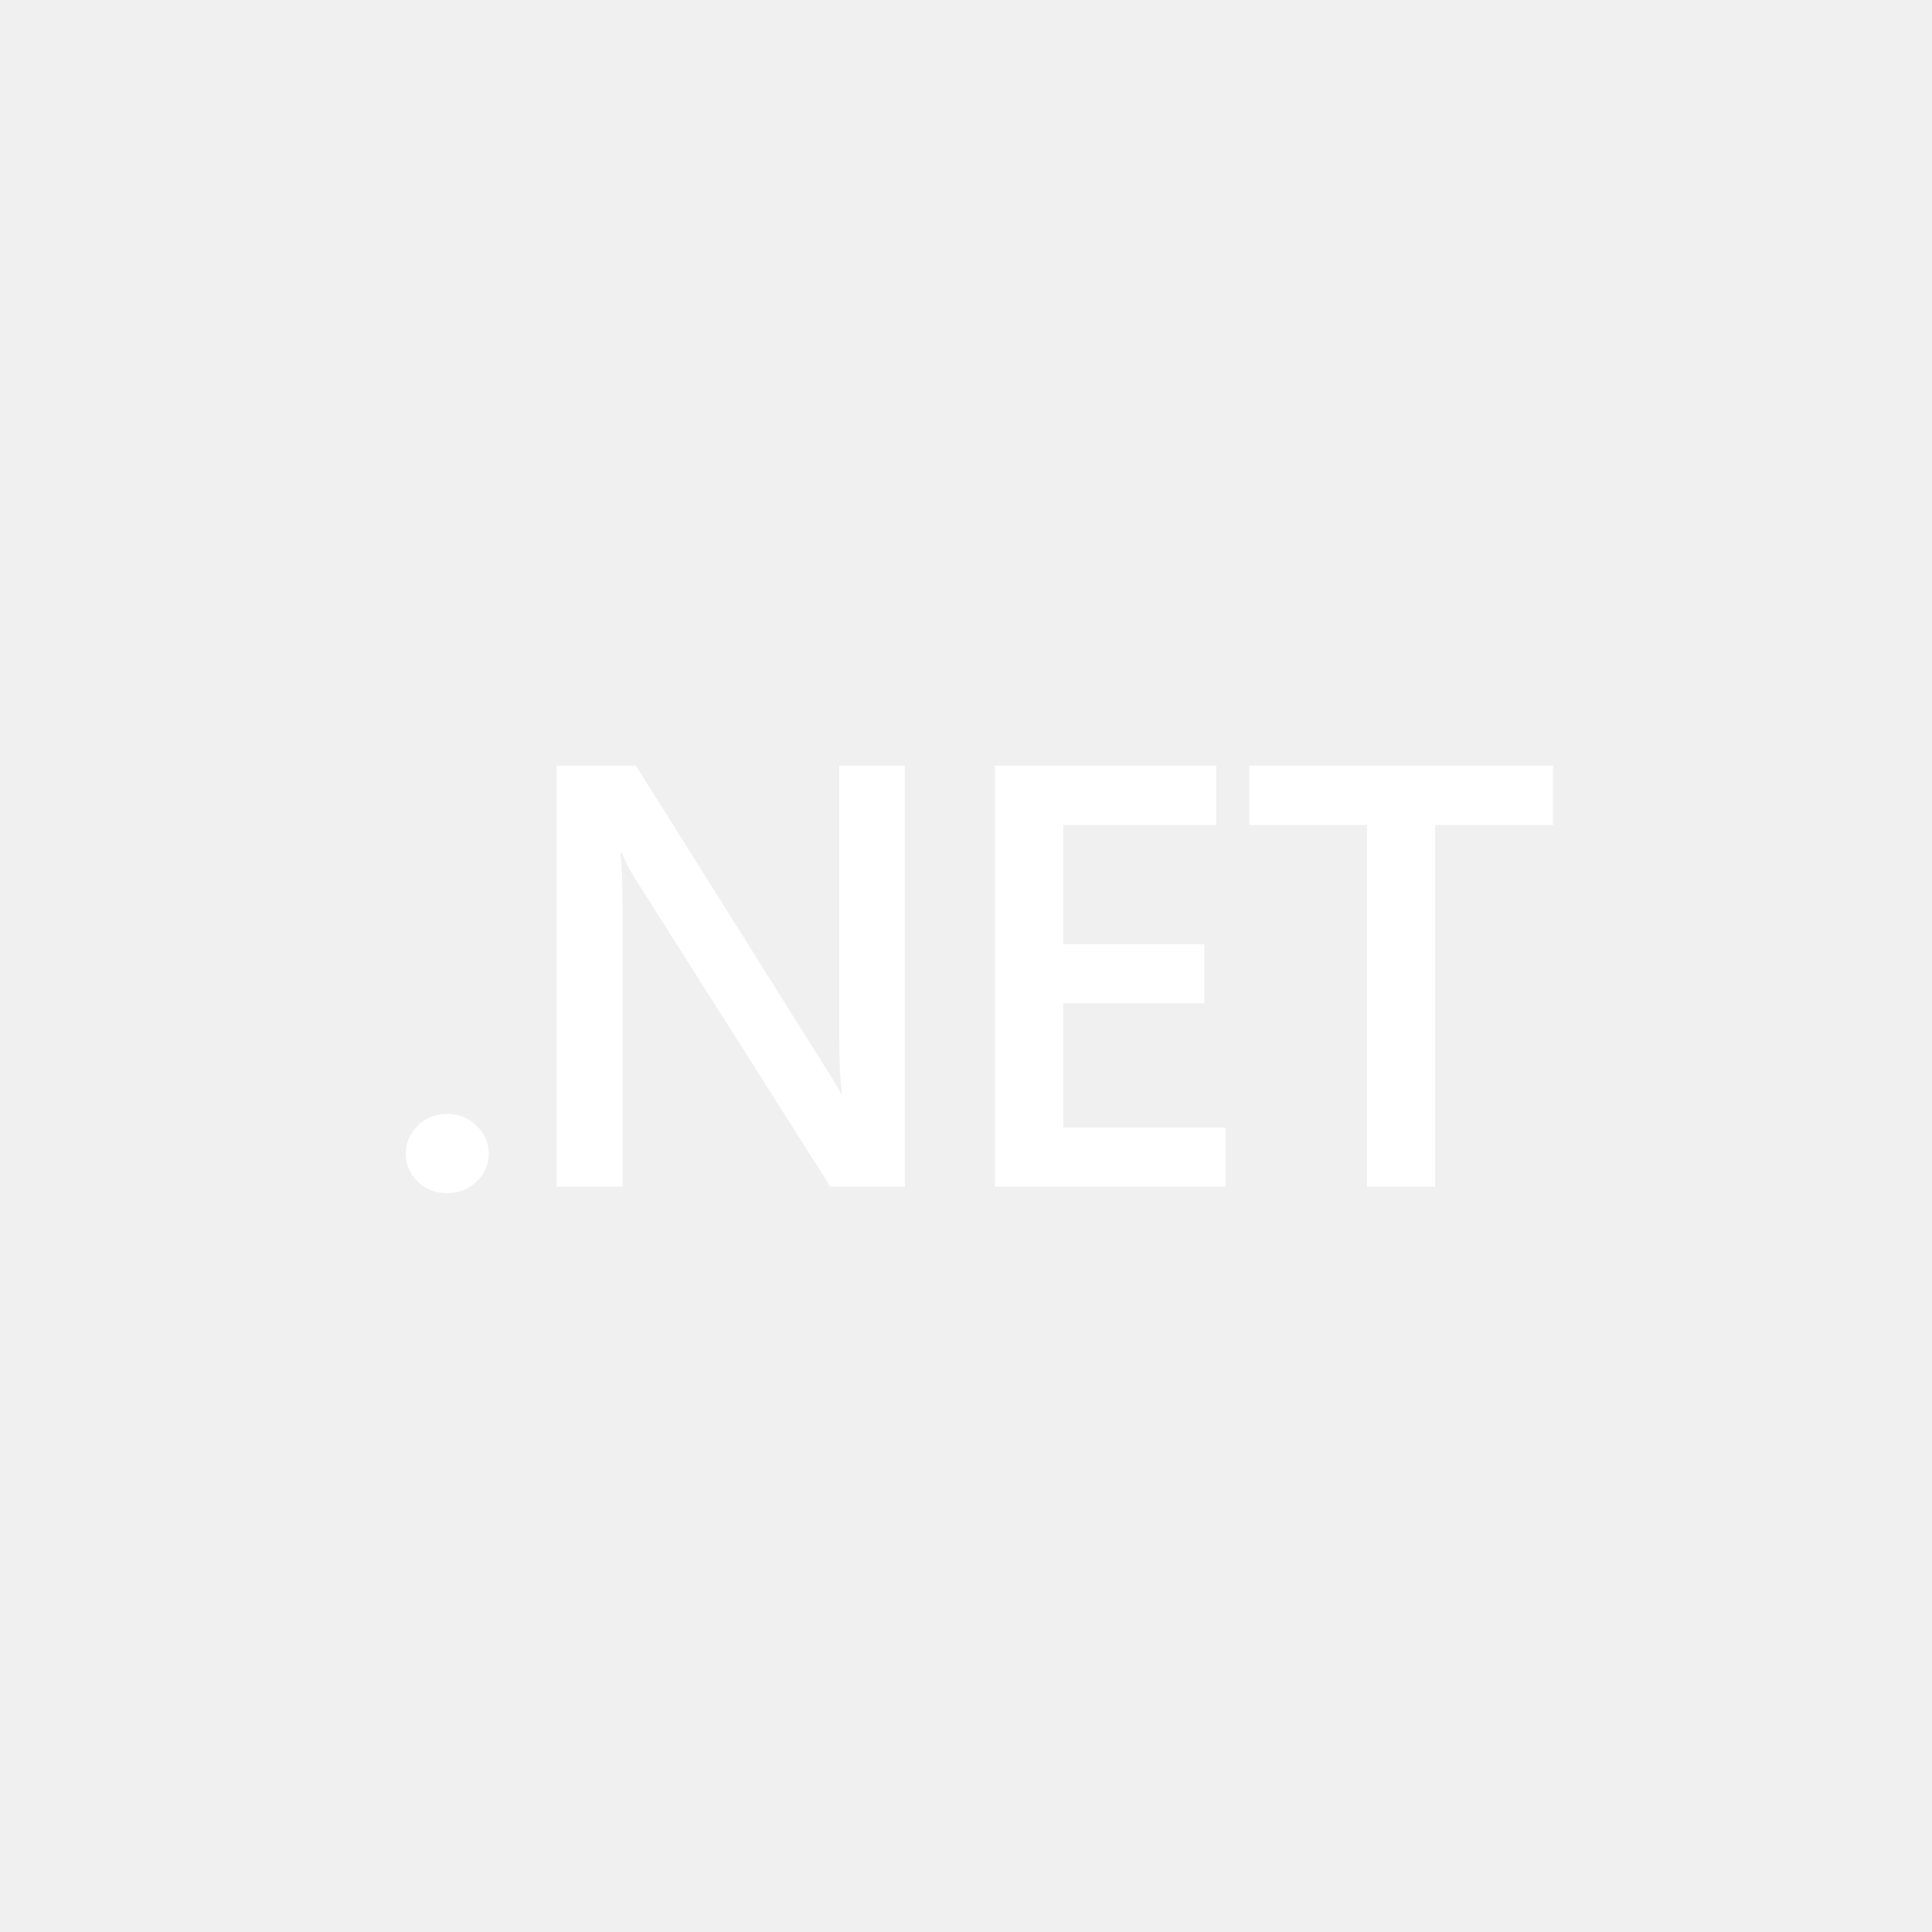
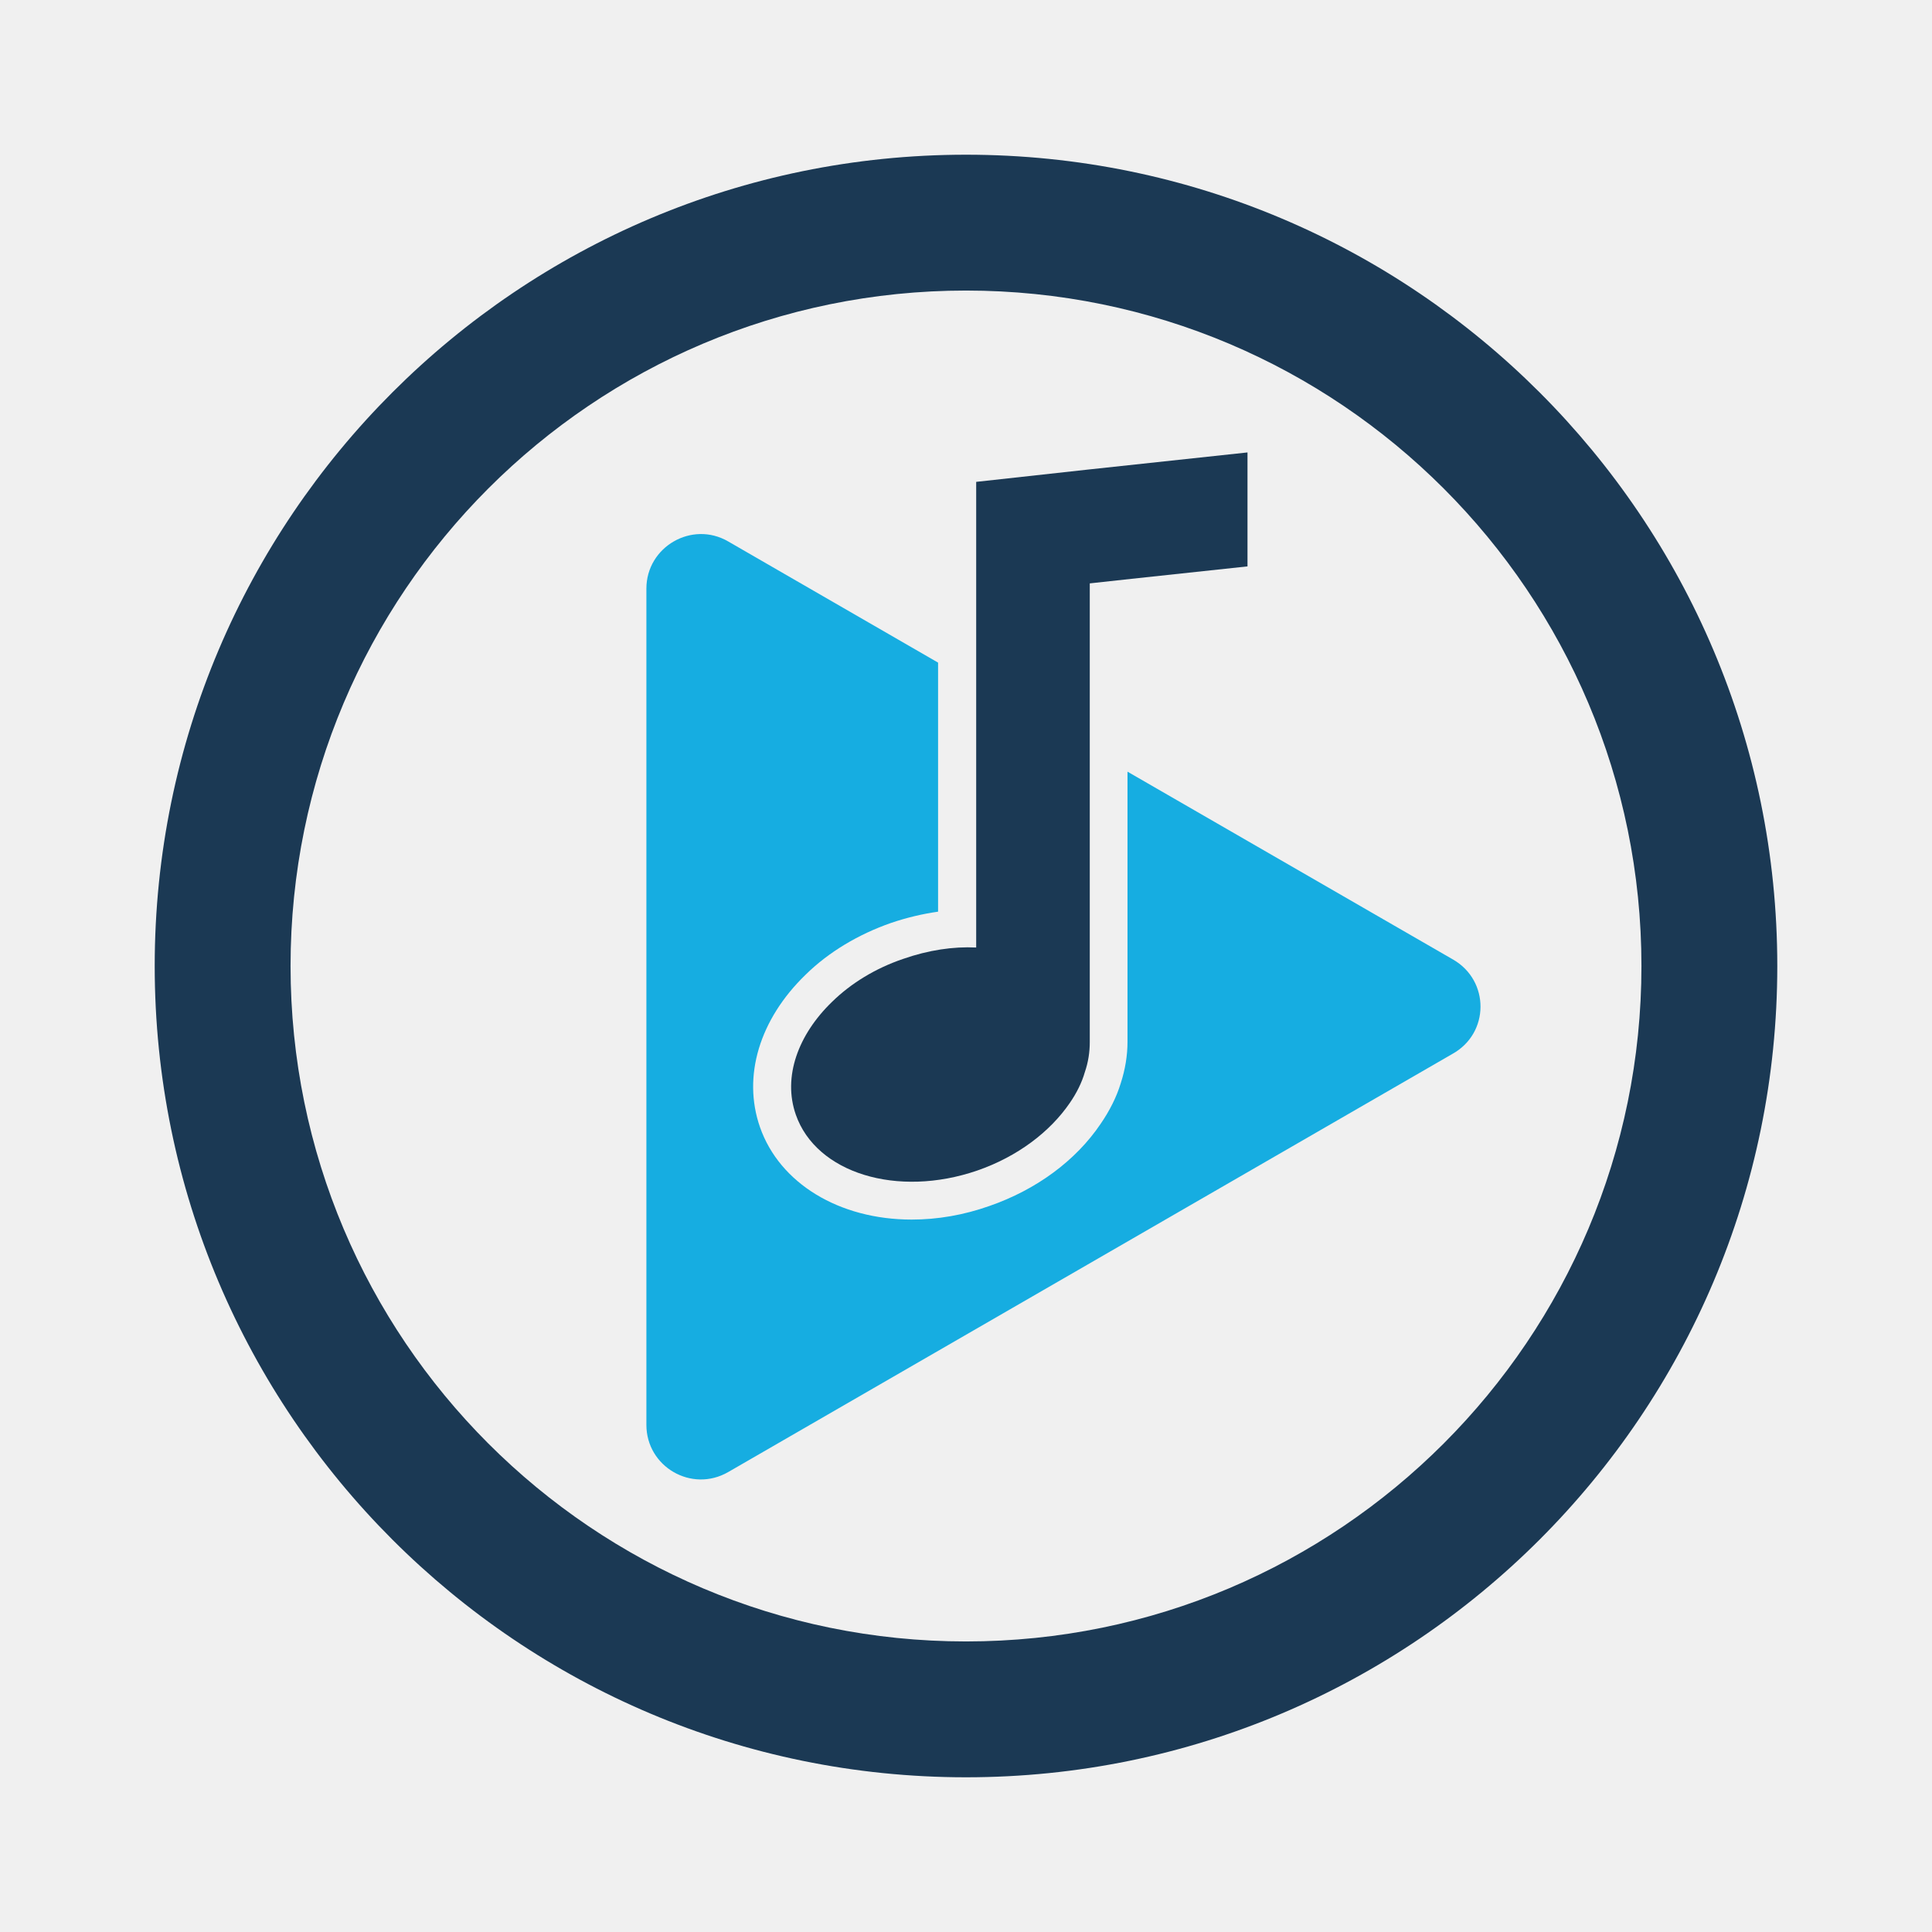
- <svg xmlns="http://www.w3.org/2000/svg" width="456" height="456" viewBox="0 0 456 456" version="1.1" xml:space="preserve" style="fill-rule:evenodd;clip-rule:evenodd;stroke-linejoin:round;stroke-miterlimit:2;">
-   <path d="m 105.5,281.609 c -2.703,0 -5.001,-0.9 -6.893,-2.702 -1.892,-1.848 -2.838,-4.042 -2.838,-6.582 0,-2.587 0.946,-4.804 2.838,-6.652 1.892,-1.848 4.19,-2.772 6.893,-2.772 2.748,0 5.068,0.924 6.96,2.772 1.937,1.848 2.906,4.064 2.906,6.652 0,2.54 -0.968,4.734 -2.906,6.582 -1.892,1.802 -4.212,2.702 -6.96,2.702 z" style="fill:#ffffff;fill-rule:nonzero;stroke-width:0.838" />
-   <path d="M 213.561,280.084 H 195.99 L 149.7,207.054 c -1.171,-1.848 -2.14,-3.765 -2.906,-5.751 h -0.406 c 0.361,2.125 0.541,6.675 0.541,13.65 v 65.132 h -15.543 v -99.36 h 18.719 l 44.737,71.298 c 1.892,2.957 3.109,4.989 3.649,6.098 h 0.27 c -0.45,-2.632 -0.676,-7.09 -0.676,-13.373 v -64.023 h 15.476 z" style="fill:#ffffff;fill-rule:nonzero;stroke-width:0.838" />
-   <path d="m 289.251,280.084 h -54.401 v -99.36 h 52.238 v 13.997 h -36.154 v 28.131 h 33.316 v 13.927 h -33.316 v 29.378 h 38.316 z" style="fill:#ffffff;fill-rule:nonzero;stroke-width:0.838" />
-   <path d="M 366.565,194.721 H 338.722 v 85.363 h -16.084 v -85.363 h -27.775 v -13.997 h 71.701 z" style="fill:#ffffff;fill-rule:nonzero;stroke-width:0.838" />
+ <svg xmlns="http://www.w3.org/2000/svg" style="enable-background:new 0 0 512 512;" version="1.1" viewBox="0 0 512 512" xml:space="preserve">
+   <style type="text/css">
+ 	.st0{fill:#16ADE1;}
+ 	.st1{fill:#1B3954;}
+ </style>
+   <g id="Layer_1" />
+   <g id="Layer_2">
+     <g>
+       <path class="st0" d="M385.1,254.3l-86.3-49.8v71.6c0,3.6-0.6,7.3-1.8,11c-1.1,3.6-2.9,7.2-5.3,10.7c-6.6,9.8-17.1,17.5-29.5,21.8    c-6.8,2.4-13.7,3.6-20.6,3.6c-19.2,0-35-9.6-40.2-24.5c-4.7-13.5-0.1-28.6,12.1-40.4c6.1-6,14-10.7,22.6-13.7    c4.1-1.4,8.3-2.4,12.5-3v-66l-55.6-32.1c-9.6-5.6-21.7,1.4-21.7,12.5v221.6c0,11.1,12,18.1,21.7,12.5l191.9-110.8    C394.8,273.8,394.8,259.9,385.1,254.3z" />
+       <path class="st1" d="M256,41C137.3,41,41,137.3,41,256s96.3,215,215,215s215-96.3,215-215S374.7,41,256,41z M256,435    c-98.9,0-179-80.2-179-179S157.1,77,256,77s179,80.2,179,179S354.9,435,256,435z" />
+       <path class="st1" d="M220.5,265.5c-9,8.7-13.1,19.9-9.6,29.9c5.4,15.5,26.9,22.1,48.1,14.8c10.7-3.7,19.3-10.3,24.5-17.9    c1.8-2.6,3.2-5.4,4-8.2c0.9-2.6,1.3-5.3,1.3-7.9V154.6l11-1.2l30.8-3.3v-30.2l-41.9,4.5l-30,3.3v123.4c-6.1-0.3-12.7,0.7-19.3,3    C232,256.6,225.5,260.6,220.5,265.5z" />
+     </g>
+   </g>
</svg>
